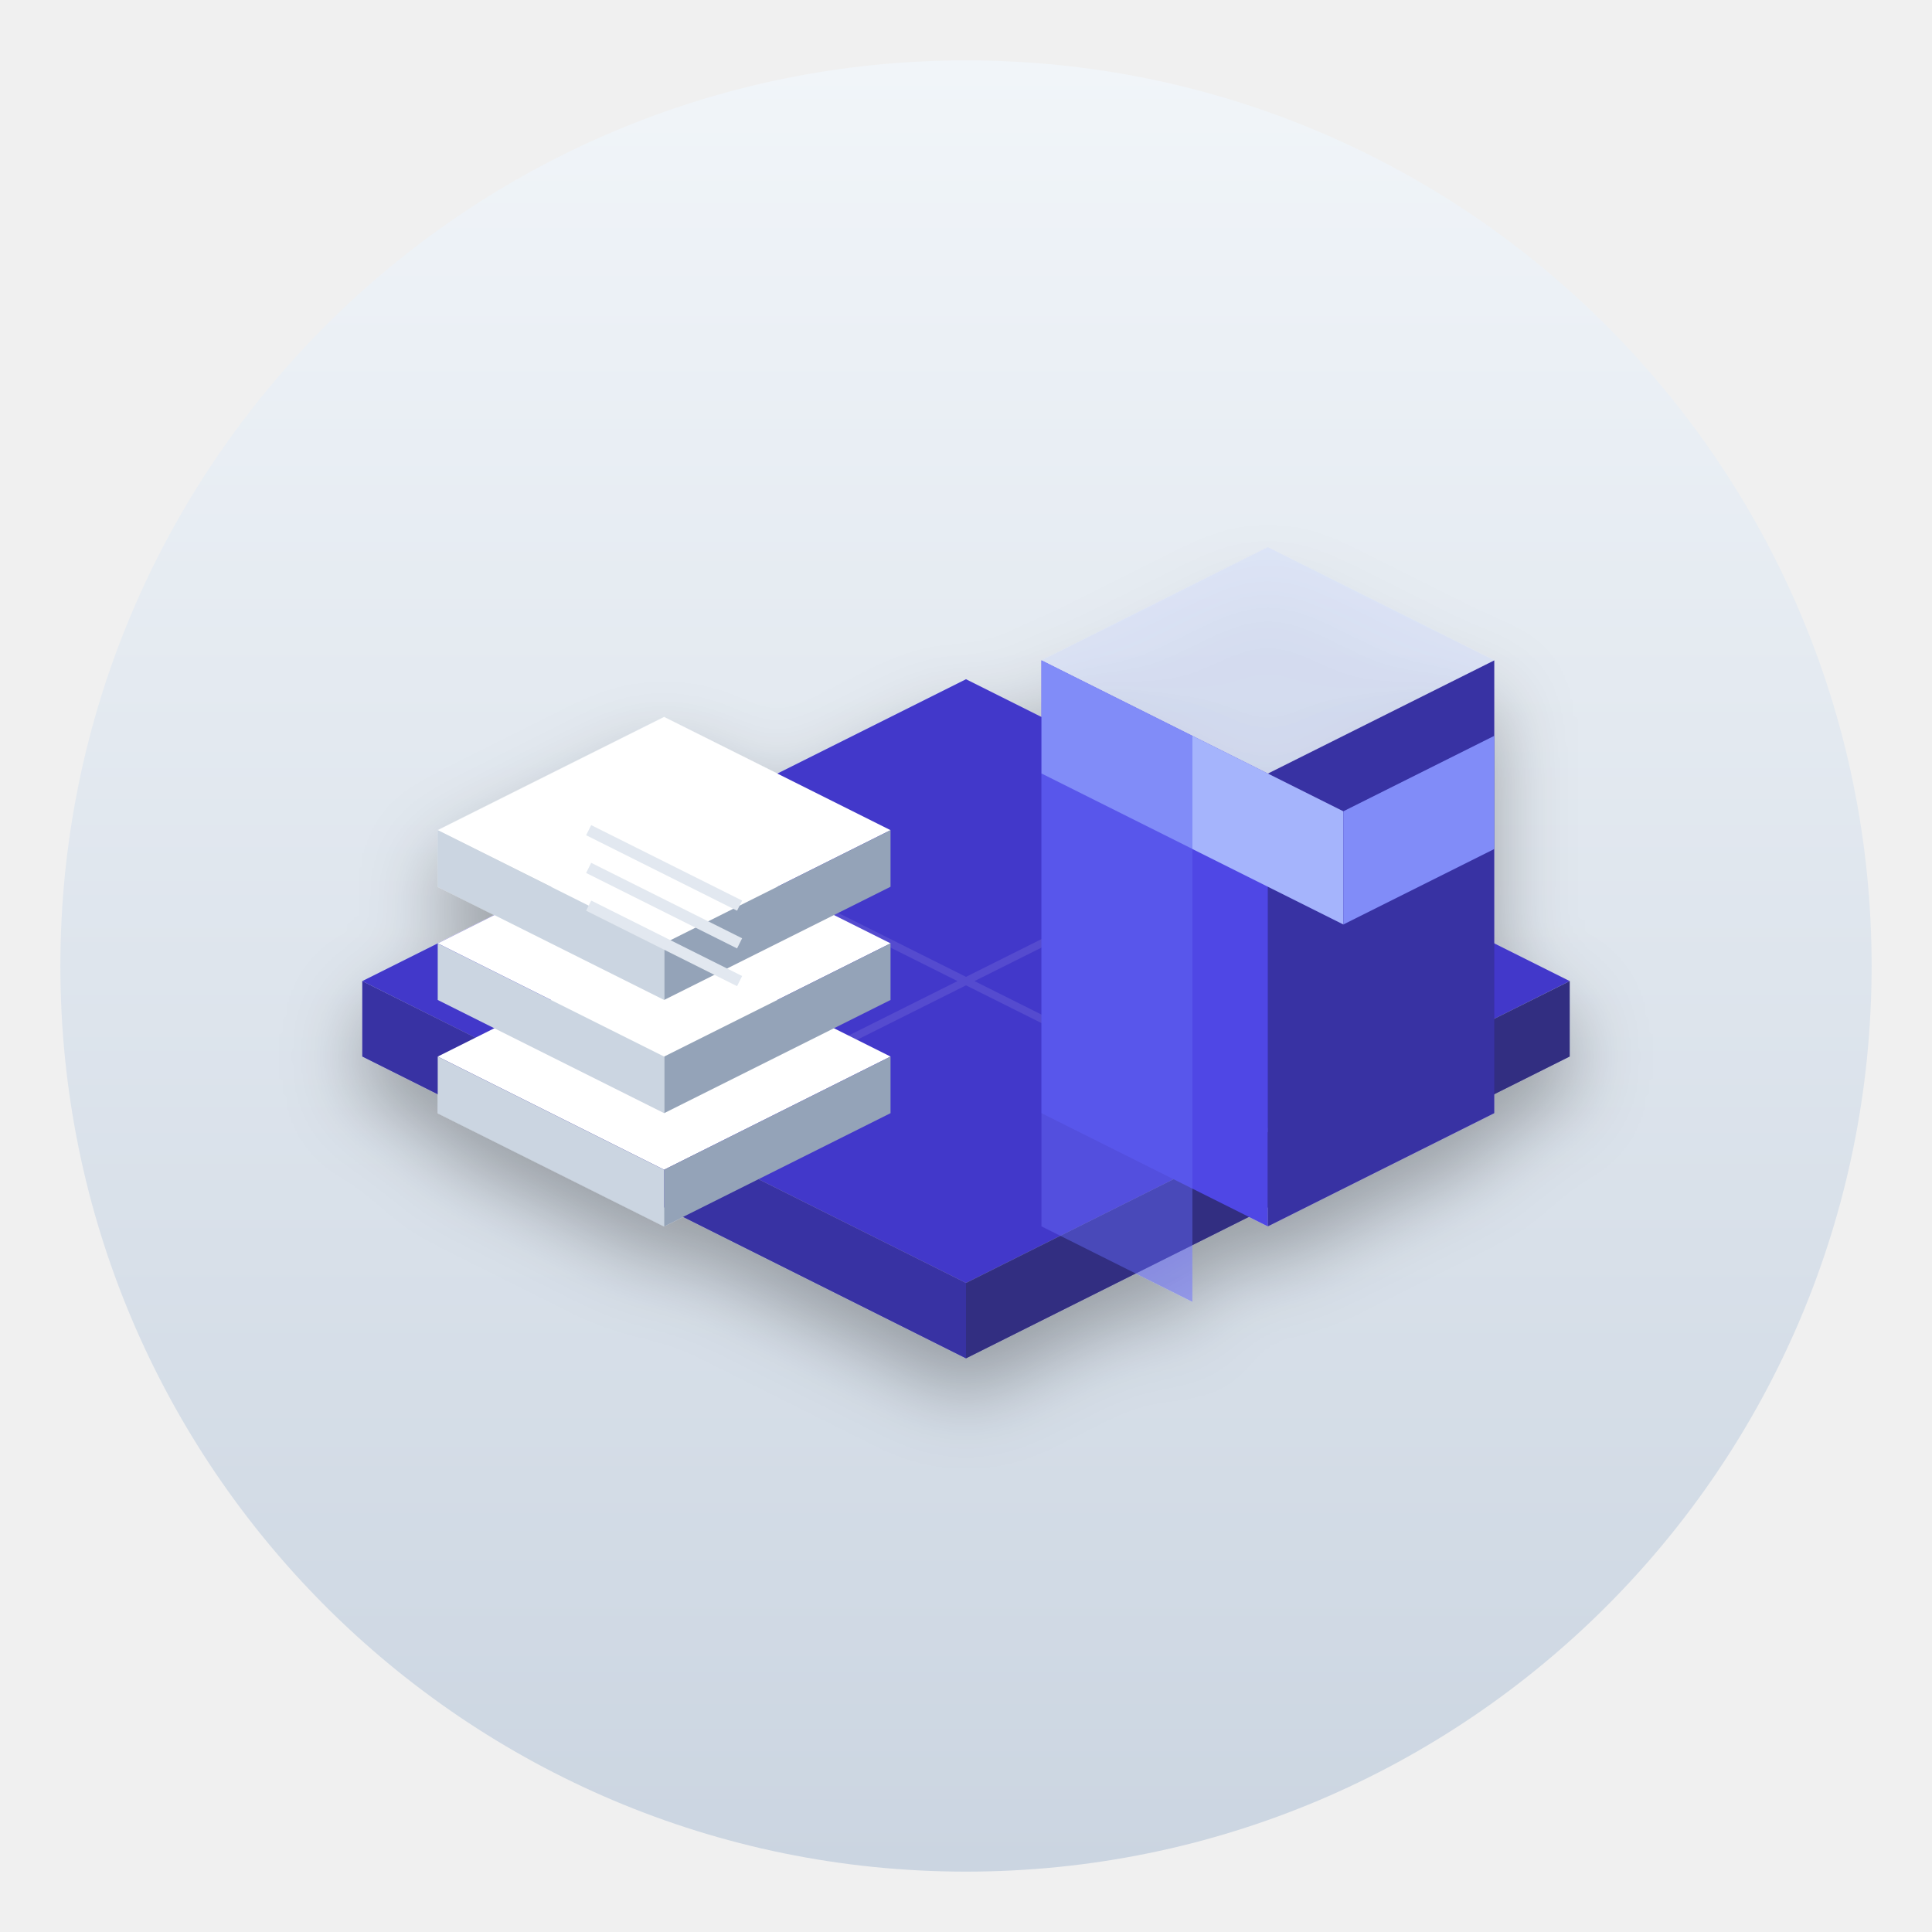
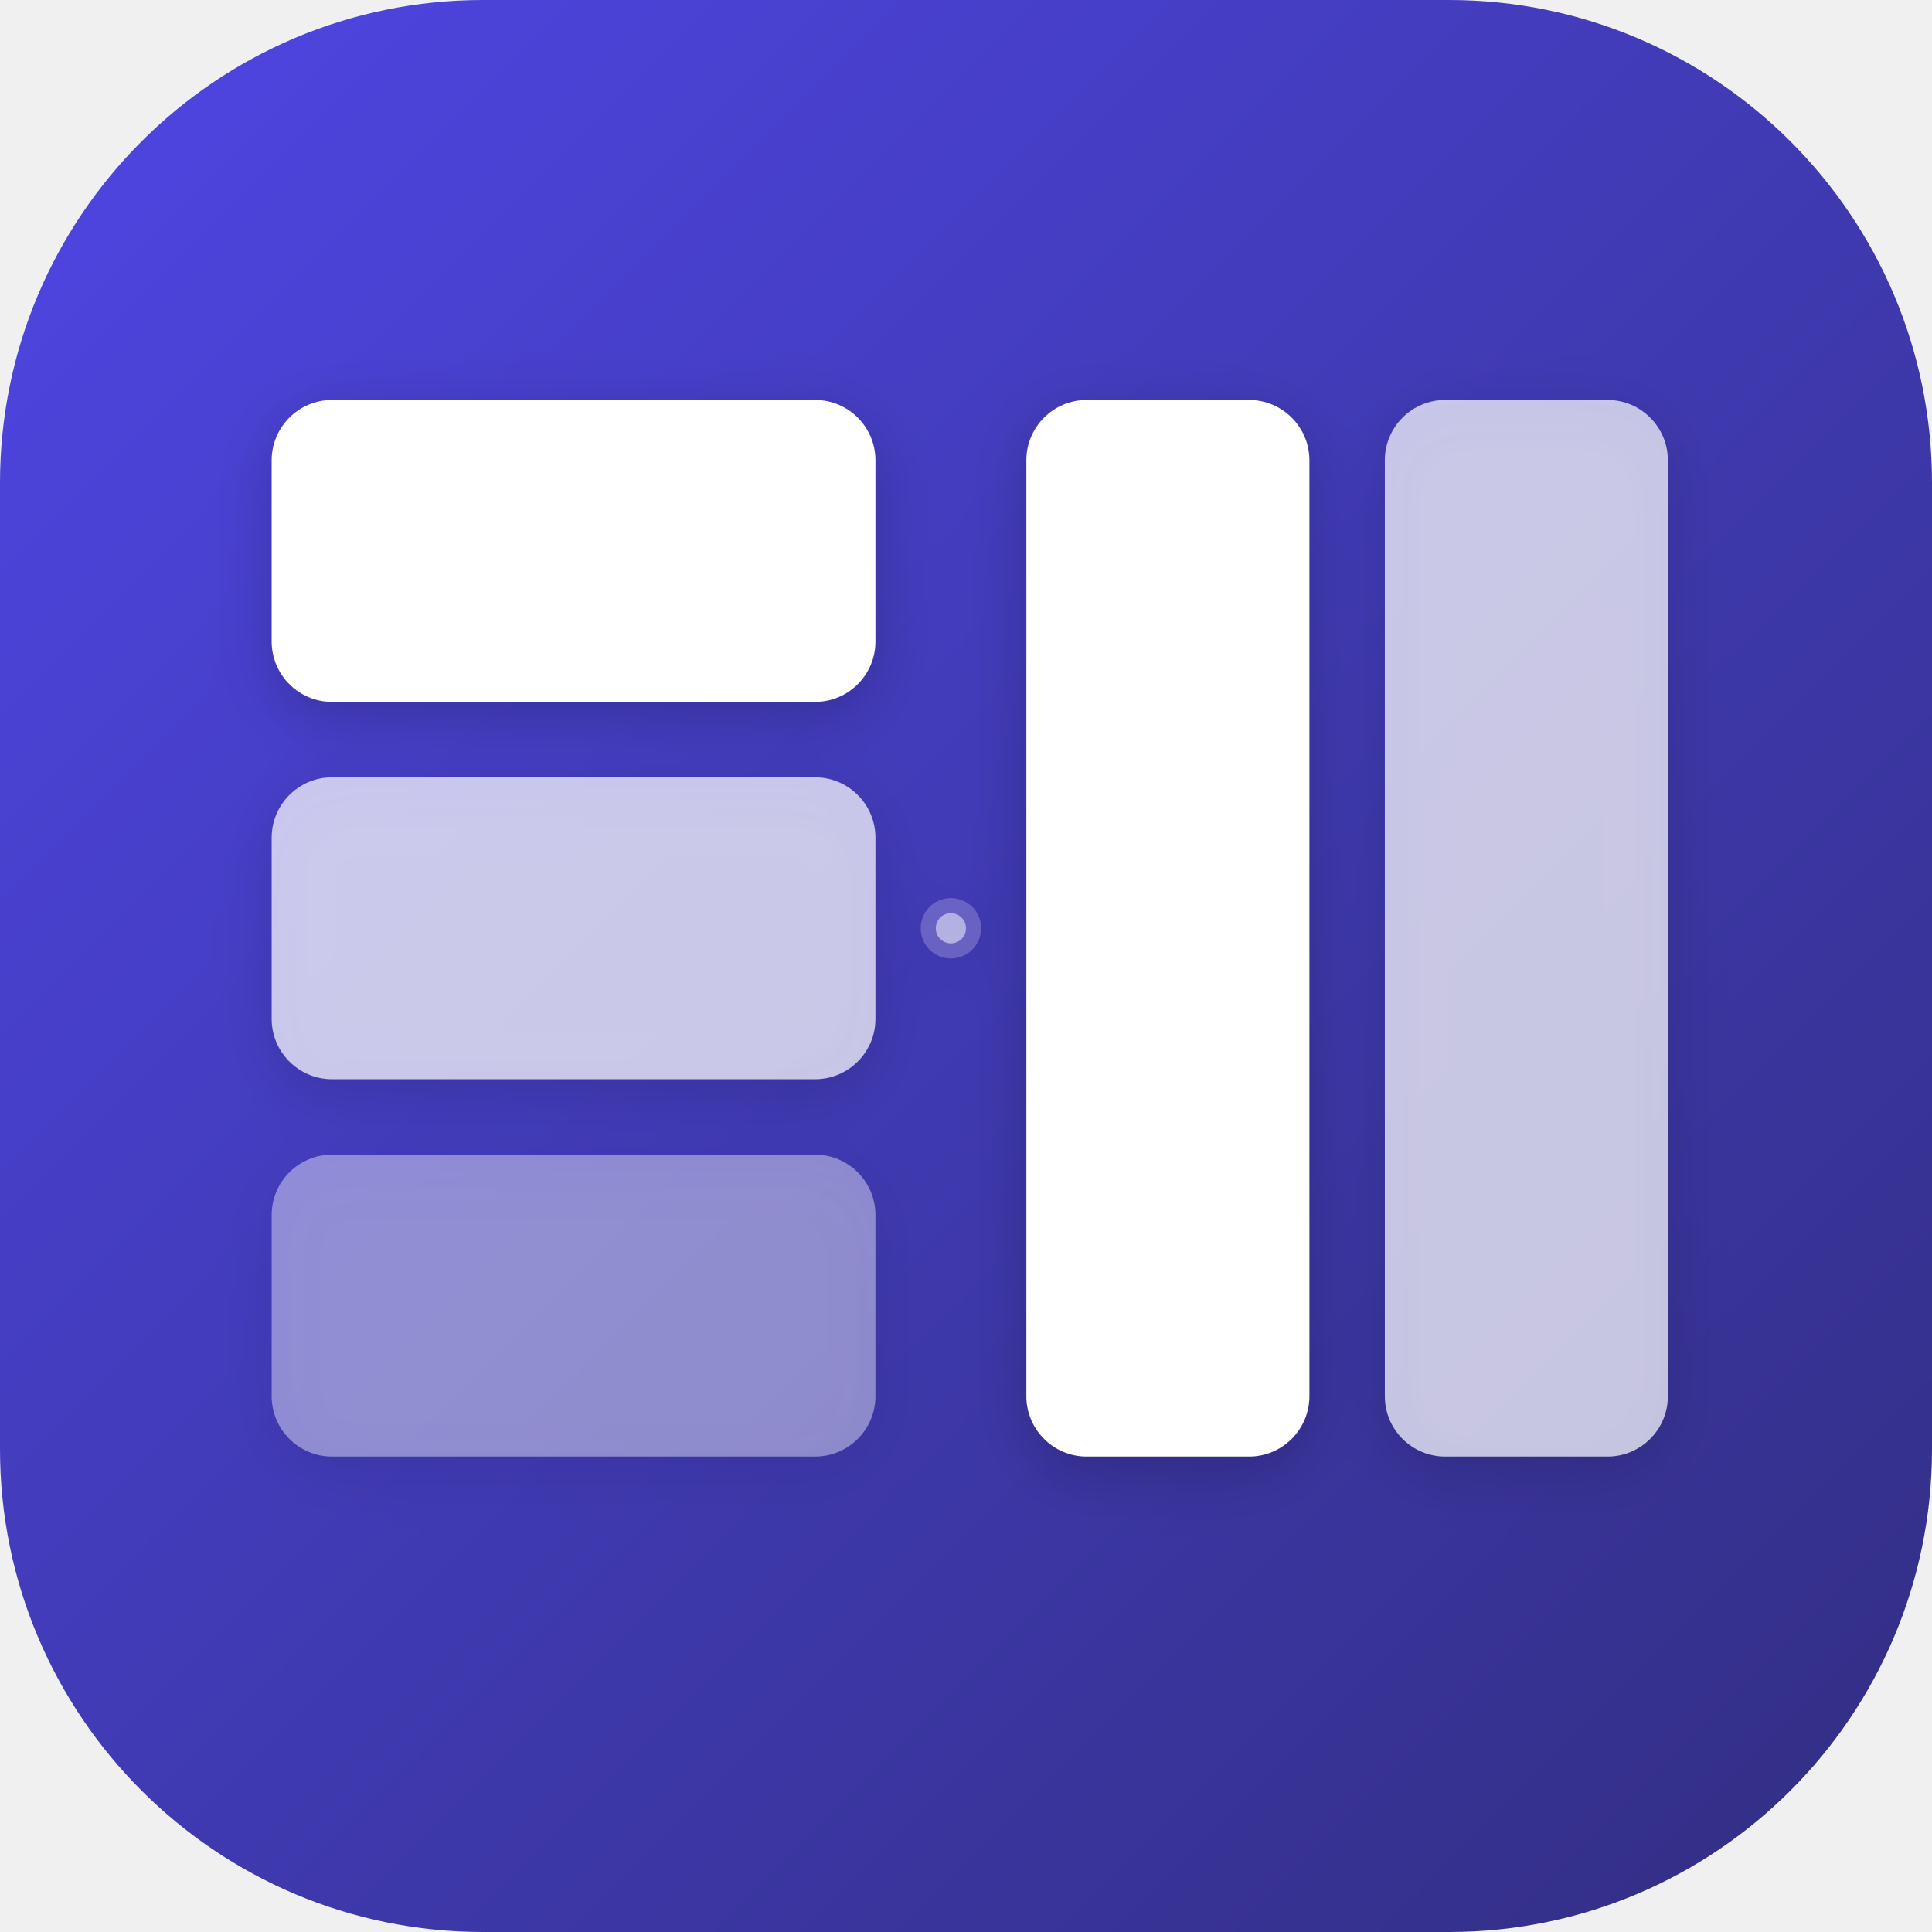
<svg xmlns="http://www.w3.org/2000/svg" viewBox="0 0 512 512">
  <defs>
-     <linearGradient id="bgGrad" x1="0%" y1="0%" x2="0%" y2="100%">
-       <stop offset="0%" style="stop-color:#F1F5F9;stop-opacity:1" />
-       <stop offset="100%" style="stop-color:#CBD5E1;stop-opacity:1" />
-     </linearGradient>
-     <linearGradient id="floorGrad" x1="0%" y1="0%" x2="0%" y2="100%">
+     <linearGradient id="mainGrad" x1="0%" y1="0%" x2="100%" y2="100%">
      <stop offset="0%" style="stop-color:#4F46E5;stop-opacity:1" />
      <stop offset="100%" style="stop-color:#312E81;stop-opacity:1" />
    </linearGradient>
-     <linearGradient id="highlight" x1="0%" y1="0%" x2="100%" y2="0%">
-       <stop offset="0%" style="stop-color:#FFFFFF;stop-opacity:0.4" />
-       <stop offset="100%" style="stop-color:#FFFFFF;stop-opacity:0.1" />
-     </linearGradient>
-     <filter id="shadow" x="-50%" y="-50%" width="200%" height="200%">
-       <feGaussianBlur in="SourceAlpha" stdDeviation="10" />
-       <feOffset dx="0" dy="10" result="offsetblur" />
-       <feComponentTransfer>
-         <feFuncA type="linear" slope="0.3" />
-       </feComponentTransfer>
-       <feMerge>
-         <feMergeNode />
-         <feMergeNode in="SourceGraphic" />
-       </feMerge>
+     <filter id="softShadow" x="-20%" y="-20%" width="140%" height="140%">
+       <feDropShadow dx="0" dy="4" stdDeviation="8" flood-color="#000000" flood-opacity="0.2" />
    </filter>
  </defs>
-   <circle cx="256" cy="256" r="240" fill="url(#bgGrad)" />
-   <g transform="translate(256, 180)" filter="url(#shadow)">
-     <path d="M0,0 L160,80 L0,160 L-160,80 Z" fill="#4338CA" />
-     <path d="M0,160 L160,80 L160,100 L0,180 Z" fill="#312E81" />
-     <path d="M0,160 L-160,80 L-160,100 L0,180 Z" fill="#3730A3" />
-     <path d="M-80,40 L80,120 M80,40 L-80,120" stroke="white" stroke-opacity="0.1" stroke-width="2" />
-     <g transform="translate(-80, 50)">
-       <path d="M0,20 L60,50 L0,80 L-60,50 Z" fill="#FFFFFF" />
-       <path d="M0,80 L60,50 L60,65 L0,95 Z" fill="#94A3B8" />
-       <path d="M0,80 L-60,50 L-60,65 L0,95 Z" fill="#CBD5E1" />
-       <path d="M0,-10 L60,20 L0,50 L-60,20 Z" fill="#FFFFFF" />
-       <path d="M0,50 L60,20 L60,35 L0,65 Z" fill="#94A3B8" />
-       <path d="M0,50 L-60,20 L-60,35 L0,65 Z" fill="#CBD5E1" />
-       <path d="M0,-40 L60,-10 L0,20 L-60,-10 Z" fill="#FFFFFF" />
-       <path d="M0,20 L60,-10 L60,5 L0,35 Z" fill="#94A3B8" />
-       <path d="M0,20 L-60,-10 L-60,5 L0,35 Z" fill="#CBD5E1" />
-       <path d="M-20,-10 L20,10 M-20,0 L20,20 M-20,10 L20,30" stroke="#E2E8F0" stroke-width="3" />
+   <rect width="512" height="512" rx="128" fill="url(#mainGrad)" />
+   <g transform="translate(72, 106)" filter="url(#softShadow)">
+     <g>
+       <rect x="0" y="0" width="160" height="80" rx="16" fill="white" fill-opacity="1.0" />
+       <rect x="0" y="100" width="160" height="80" rx="16" fill="white" fill-opacity="0.7" />
+       <rect x="0" y="200" width="160" height="80" rx="16" fill="white" fill-opacity="0.4" />
    </g>
-     <g transform="translate(80, 50)">
-       <path d="M0,95 L-60,65 L-60,-55 L0,-25 Z" fill="#4F46E5" />
-       <path d="M0,95 L60,65 L60,-55 L0,-25 Z" fill="#3730A3" />
-       <path d="M-60,-55 L-20,-35 L-20,-5 L-60,-25 Z" fill="#818CF8" />
-       <path d="M-20,-5 L-20,115 L-60,95 L-60,-25 Z" fill="#6366F1" opacity="0.5" />
-       <path d="M-20,-35 L20,-15 L20,15 L-20,-5 Z" fill="#A5B4FC" />
-       <path d="M20,-15 L60,-35 L60,-5 L20,15 Z" fill="#818CF8" />
-       <path d="M-60,-55 L0,-25 L60,-55 L0,-85 Z" fill="#C7D2FE" opacity="0.3" />
+     <g transform="translate(200, 0)">
+       <rect x="0" y="0" width="75" height="280" rx="16" fill="white" fill-opacity="1.0" />
+       <rect x="95" y="0" width="75" height="280" rx="16" fill="white" fill-opacity="0.7" />
    </g>
+     <circle cx="180" cy="140" r="8" fill="white" fill-opacity="0.2" />
+     <circle cx="180" cy="140" r="4" fill="white" fill-opacity="0.5" />
  </g>
</svg>
